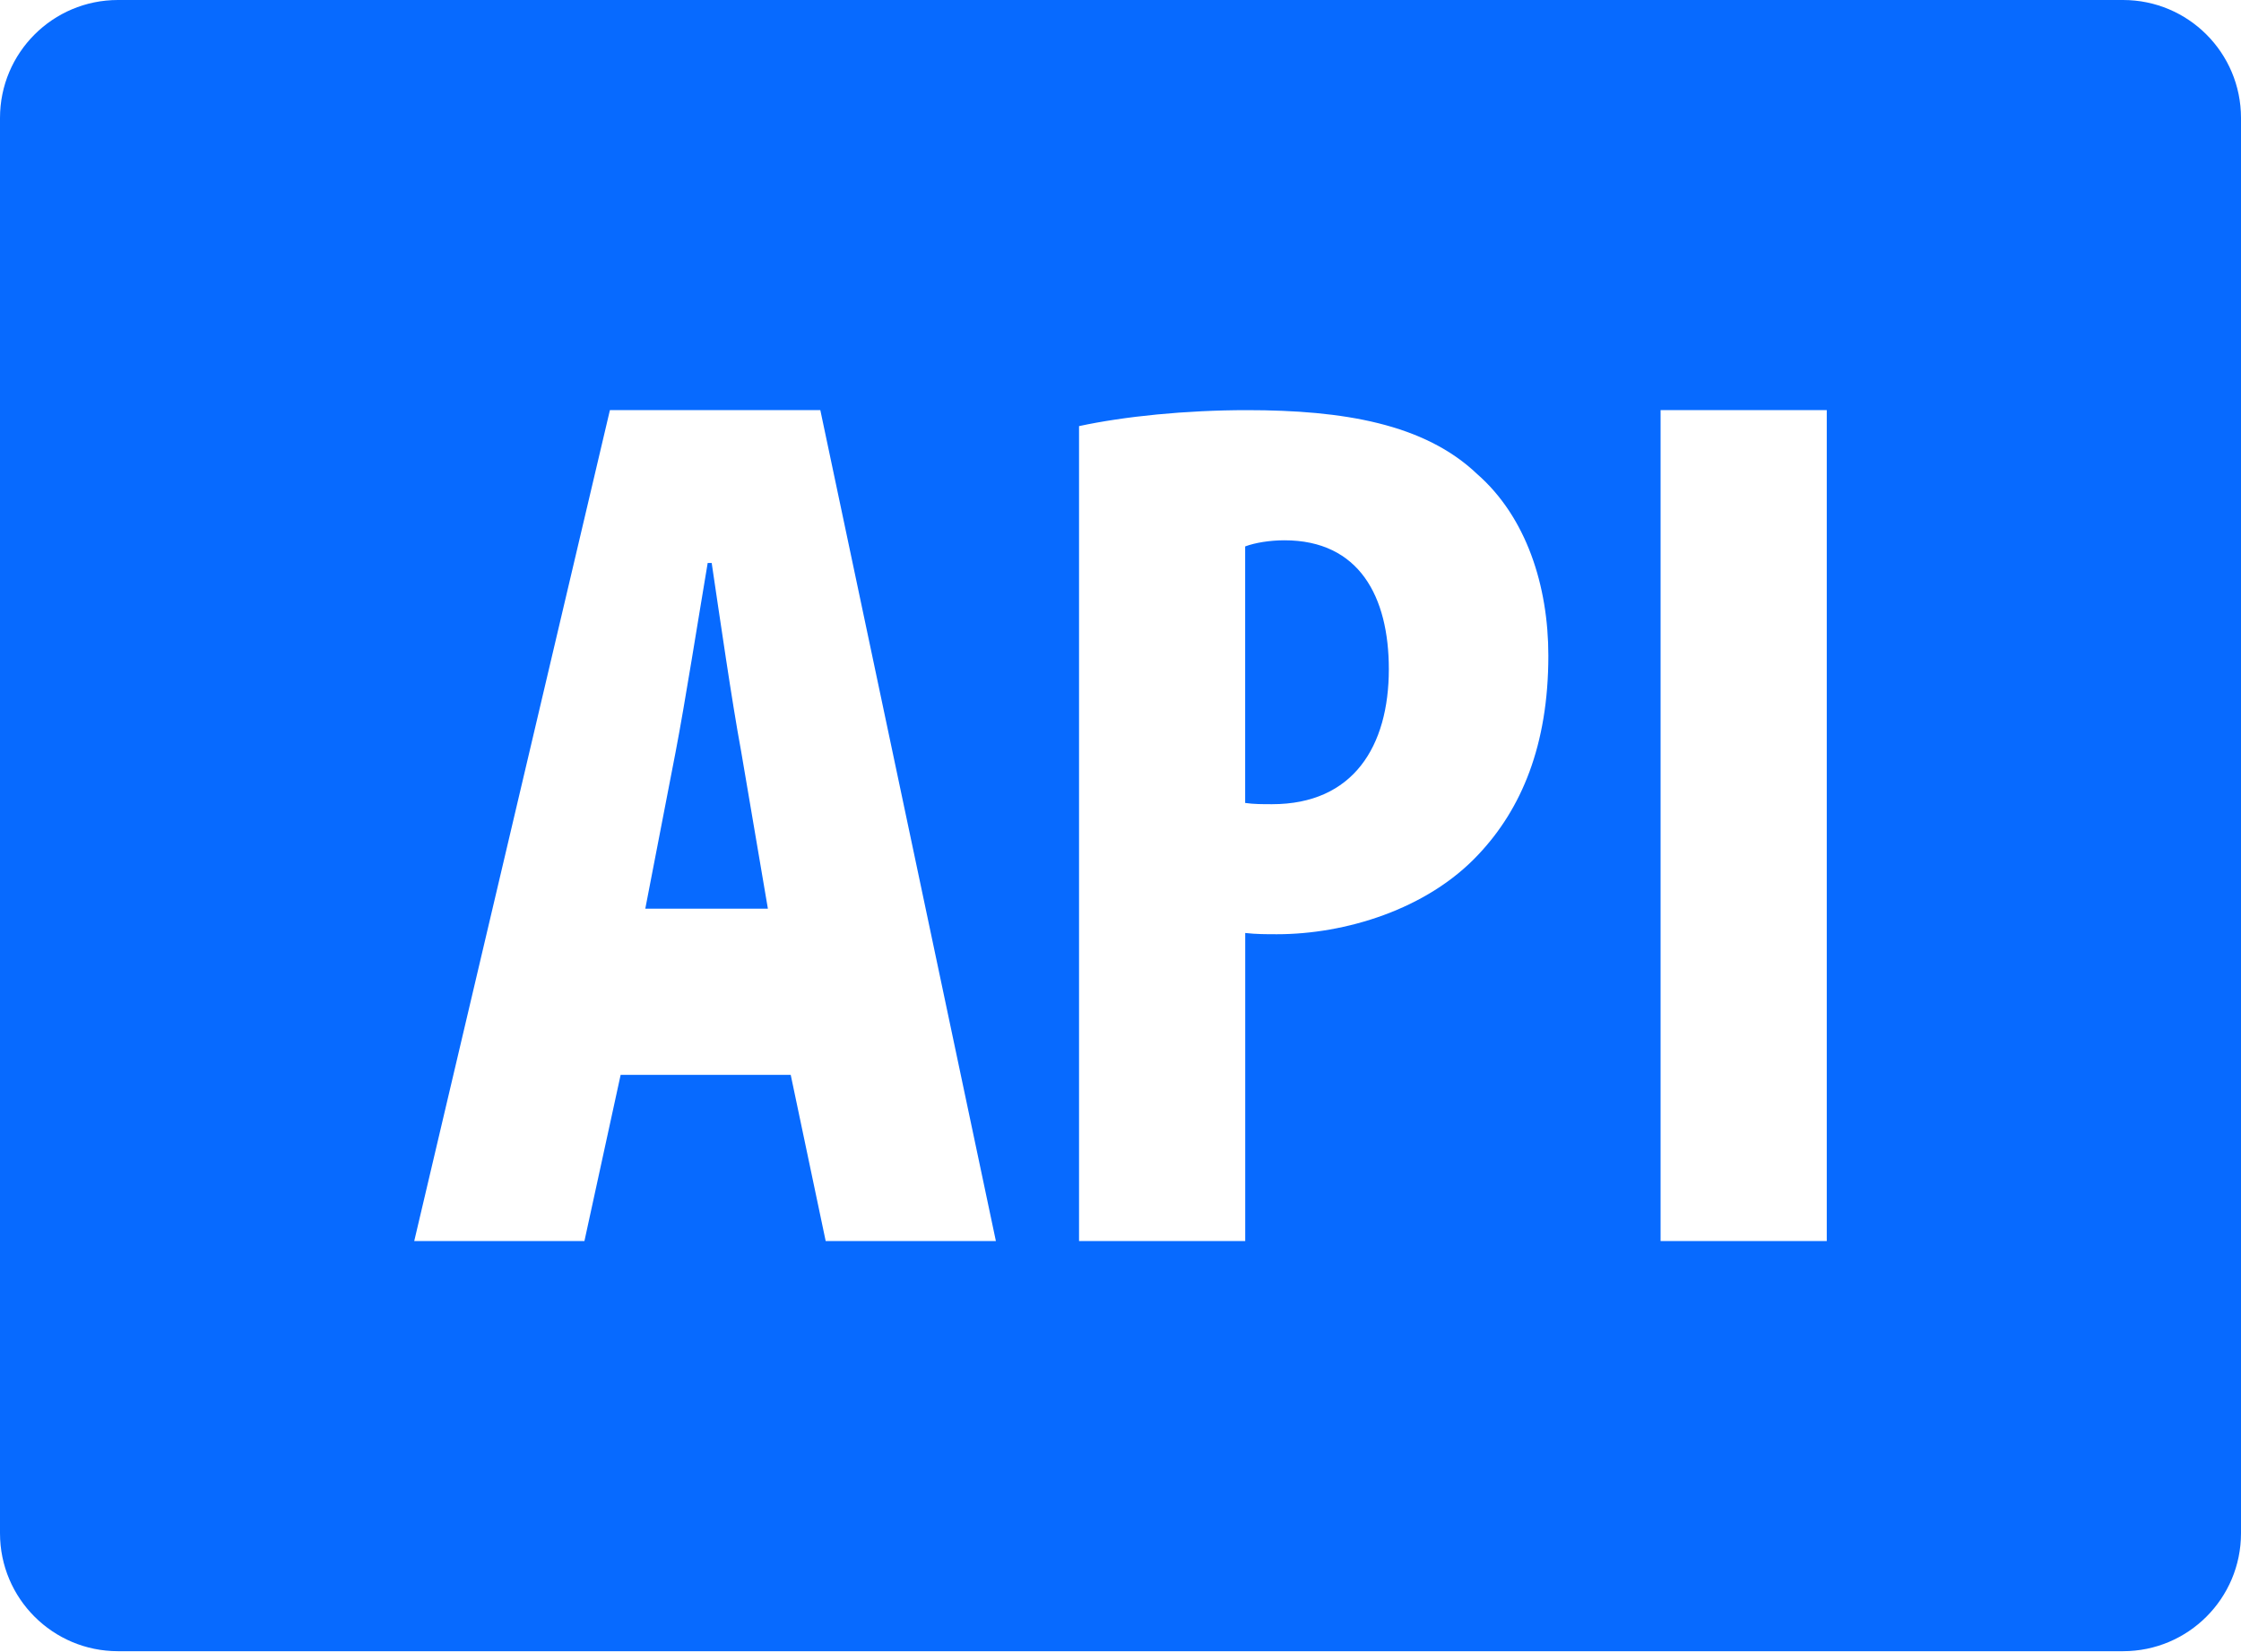
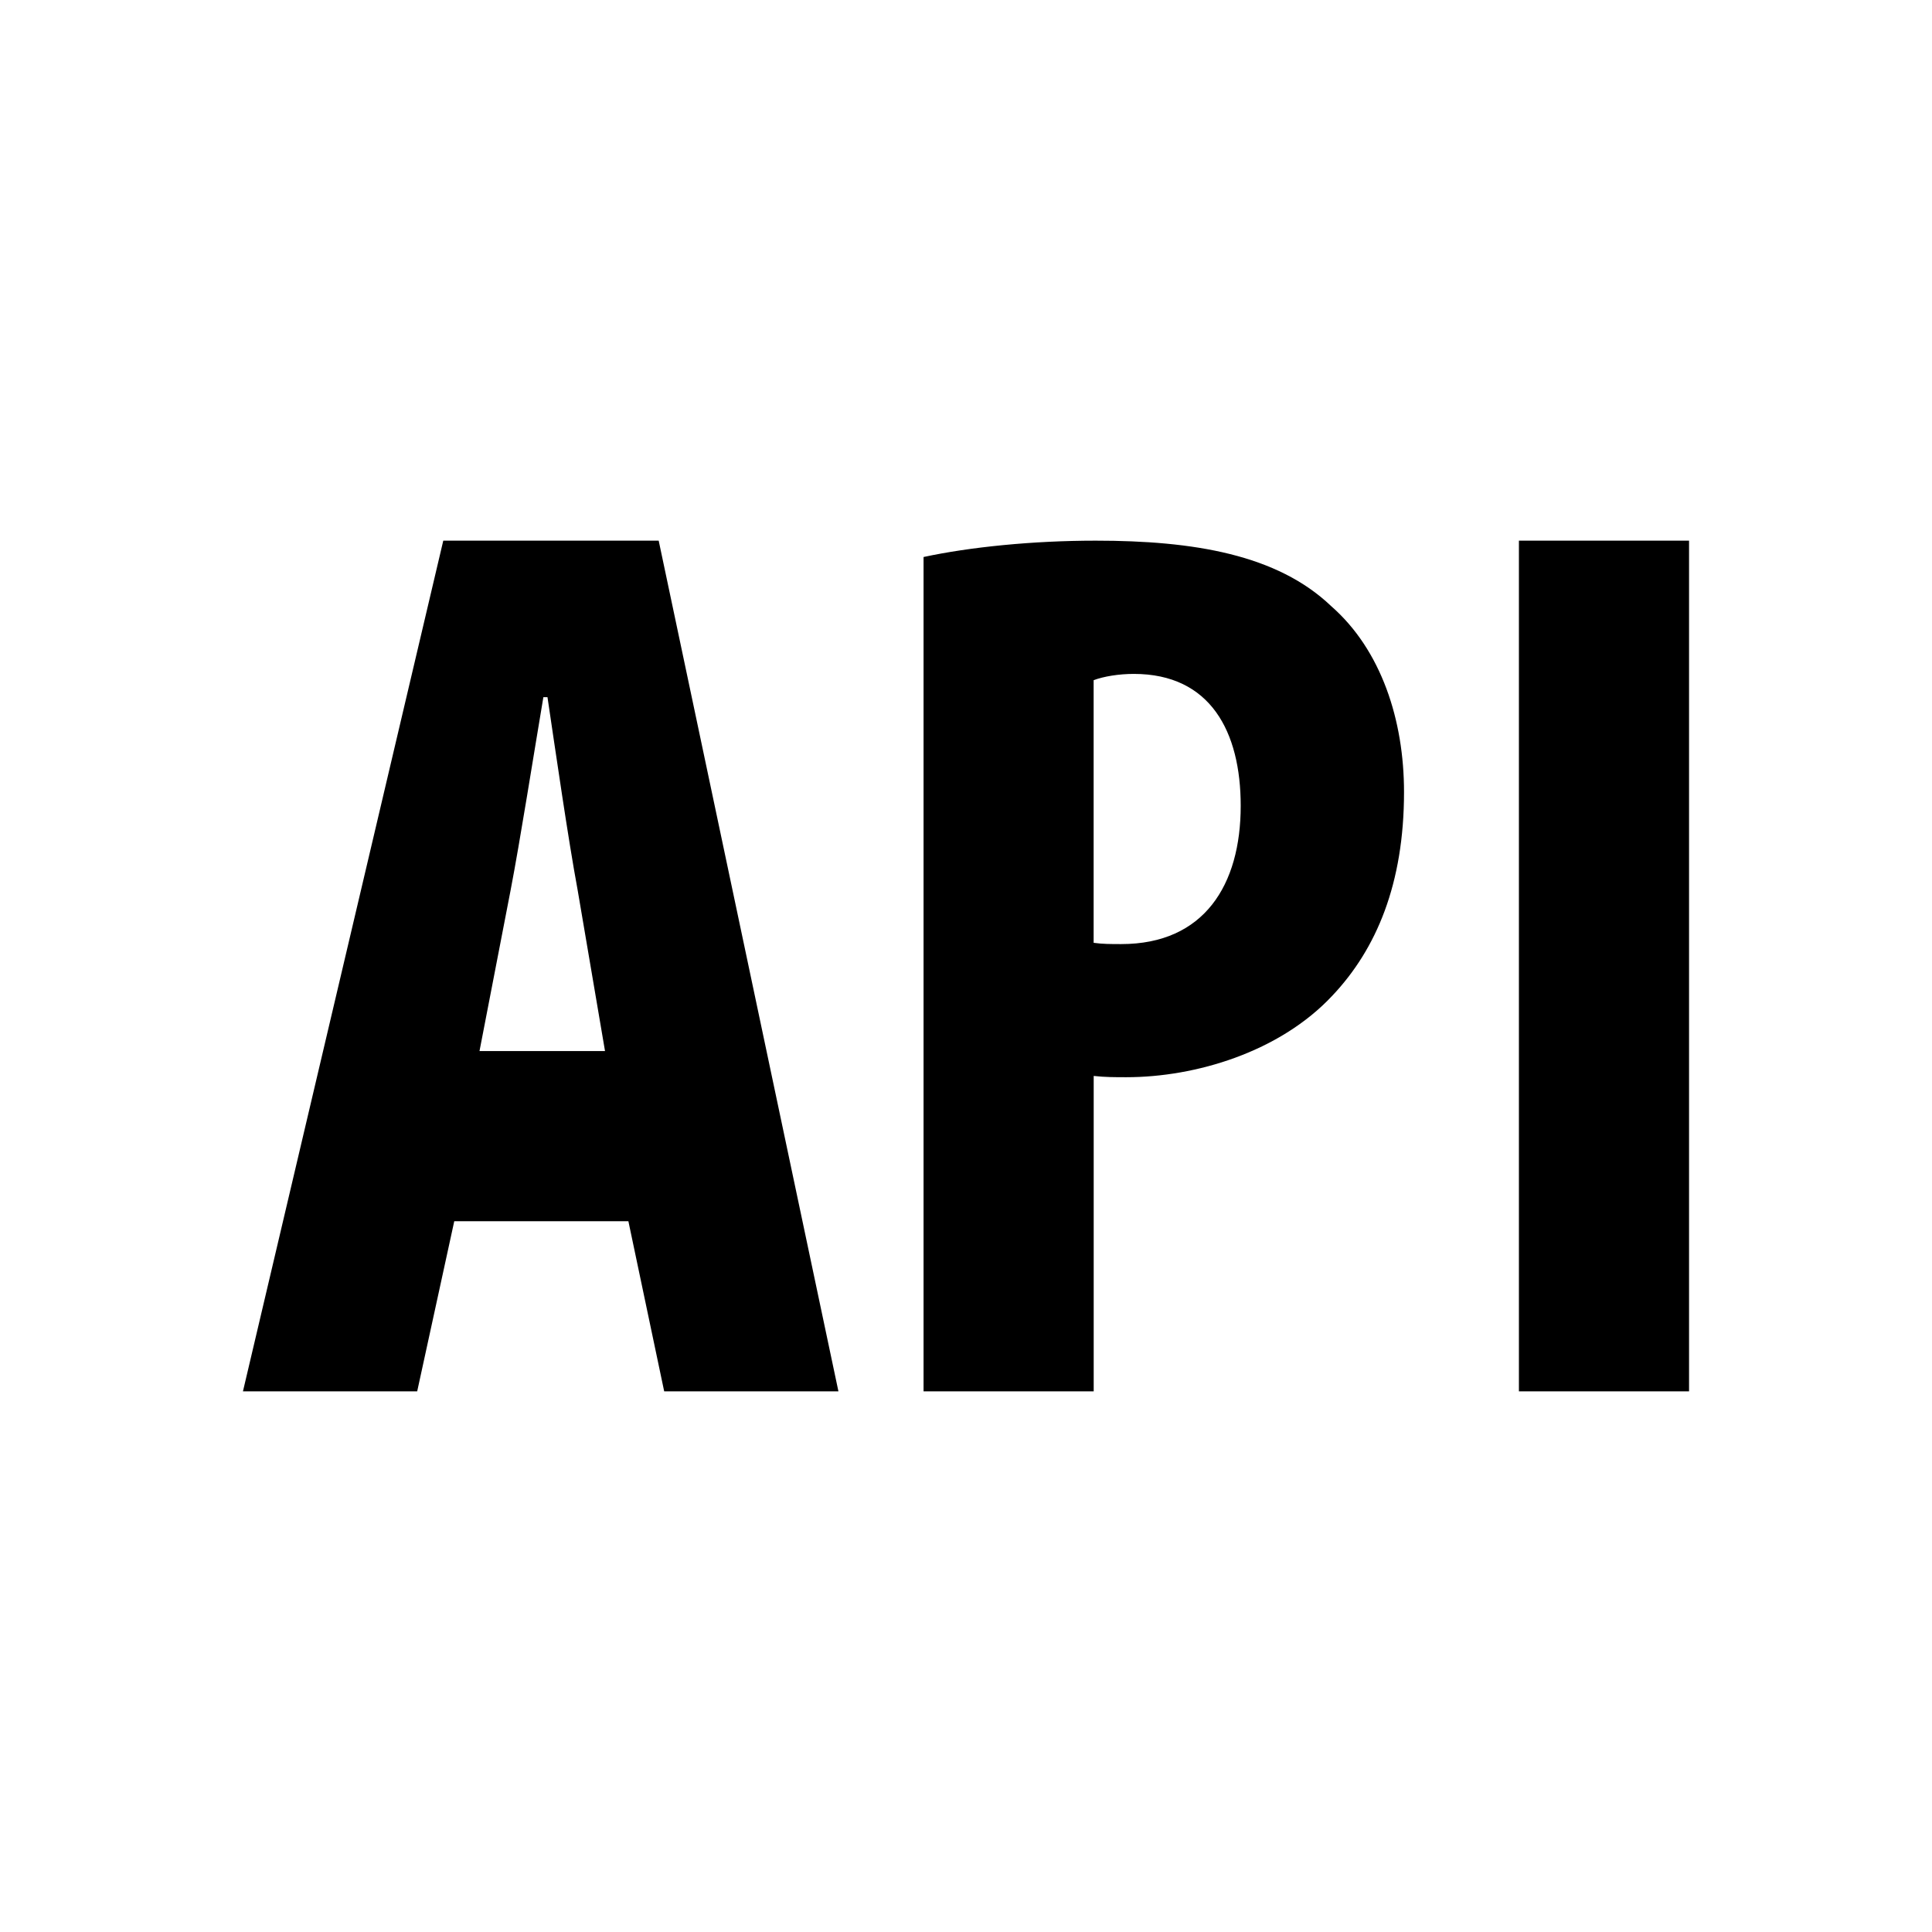
- <svg xmlns="http://www.w3.org/2000/svg" viewBox="1 6 38 28">
-   <path d="M3,33.5c-0.827,0-1.5-0.673-1.5-1.5V8c0-0.827,0.673-1.5,1.5-1.5h34c0.827,0,1.5,0.673,1.5,1.5v24 c0,0.827-0.673,1.5-1.5,1.5H3z" style="fill: rgb(7, 106, 255);" />
-   <path d="M37,7c0.551,0,1,0.449,1,1v24c0,0.551-0.449,1-1,1H3c-0.551,0-1-0.449-1-1V8c0-0.551,0.449-1,1-1 H37 M37,6H3C1.895,6,1,6.895,1,8v24c0,1.105,0.895,2,2,2h34c1.105,0,2-0.895,2-2V8C39,6.895,38.105,6,37,6L37,6z" style="fill: rgb(7, 106, 255);" />
-   <path d="M 19.296 13.226 C 20.066 13.06 21.108 12.955 22.147 12.955 C 23.772 12.955 25.153 13.185 26.047 14.038 C 26.88 14.766 27.255 15.931 27.255 17.118 C 27.255 18.638 26.798 19.718 26.07 20.489 C 25.196 21.426 23.801 21.842 22.656 21.842 C 22.47 21.842 22.302 21.842 22.115 21.821 L 22.115 27.045 L 19.297 27.045 L 19.297 13.226 L 19.296 13.226 Z M 22.114 19.616 C 22.259 19.637 22.405 19.637 22.571 19.637 C 23.945 19.637 24.55 18.657 24.55 17.347 C 24.55 16.119 24.049 15.162 22.78 15.162 C 22.532 15.162 22.281 15.203 22.114 15.266 L 22.114 19.616 Z M 29.158 12.955 L 31.976 12.955 L 31.976 27.045 L 29.158 27.045 L 29.158 12.955 Z M 15.001 27.045 L 17.887 27.045 L 14.91 12.955 L 11.342 12.955 L 8.024 27.045 L 10.91 27.045 L 11.524 24.227 L 14.408 24.227 L 15.001 27.045 Z M 13 15.547 L 13.068 15.547 C 13.205 16.467 13.409 17.888 13.568 18.745 L 14.021 21.409 L 11.942 21.409 L 12.457 18.746 C 12.614 17.93 12.841 16.488 13 15.547 Z" style="fill: rgb(255, 255, 255);" />
+ <svg xmlns="http://www.w3.org/2000/svg" viewBox="4 4 32 32">
+   <path fill="currentColor" d="M 19.296 13.226 C 20.066 13.06 21.108 12.955 22.147 12.955 C 23.772 12.955 25.153 13.185 26.047 14.038 C 26.88 14.766 27.255 15.931 27.255 17.118 C 27.255 18.638 26.798 19.718 26.07 20.489 C 25.196 21.426 23.801 21.842 22.656 21.842 C 22.47 21.842 22.302 21.842 22.115 21.821 L 22.115 27.045 L 19.297 27.045 L 19.297 13.226 L 19.296 13.226 Z M 22.114 19.616 C 22.259 19.637 22.405 19.637 22.571 19.637 C 23.945 19.637 24.55 18.657 24.55 17.347 C 24.55 16.119 24.049 15.162 22.78 15.162 C 22.532 15.162 22.281 15.203 22.114 15.266 L 22.114 19.616 Z M 29.158 12.955 L 31.976 12.955 L 31.976 27.045 L 29.158 27.045 L 29.158 12.955 Z M 15.001 27.045 L 17.887 27.045 L 14.91 12.955 L 11.342 12.955 L 8.024 27.045 L 10.91 27.045 L 11.524 24.227 L 14.408 24.227 L 15.001 27.045 Z M 13 15.547 L 13.068 15.547 C 13.205 16.467 13.409 17.888 13.568 18.745 L 14.021 21.409 L 11.942 21.409 L 12.457 18.746 C 12.614 17.93 12.841 16.488 13 15.547 Z" />
</svg>
